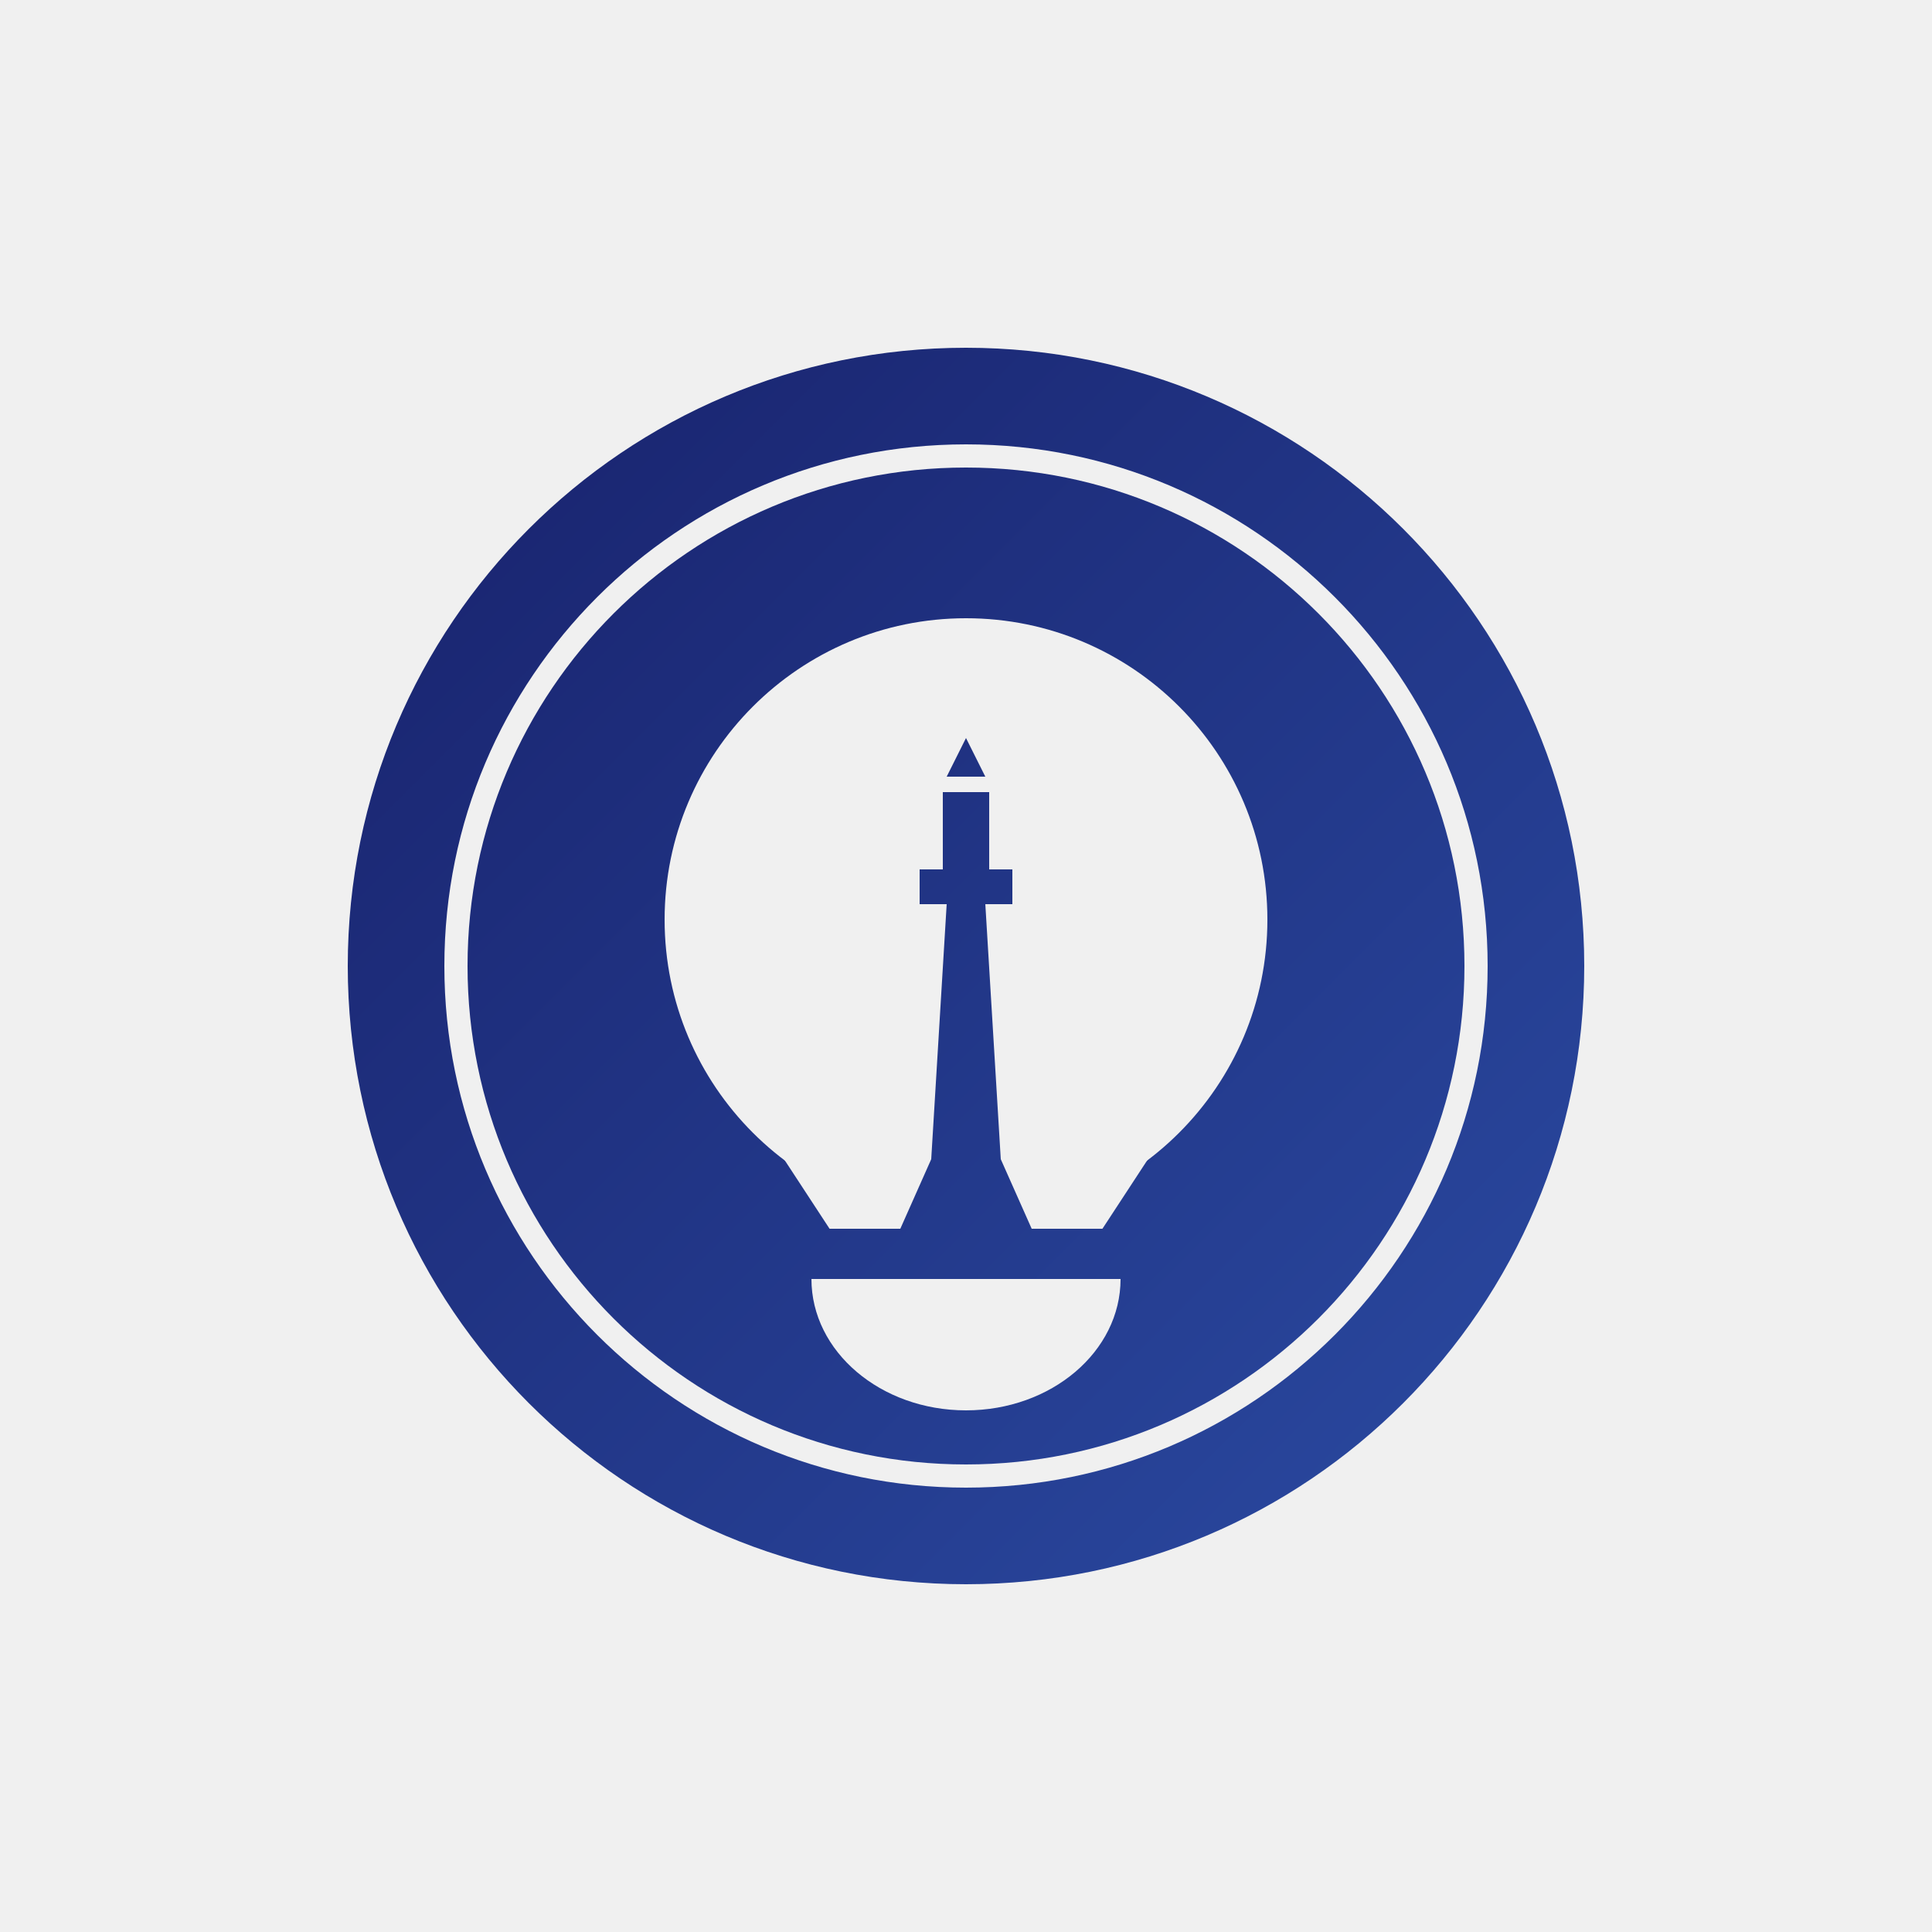
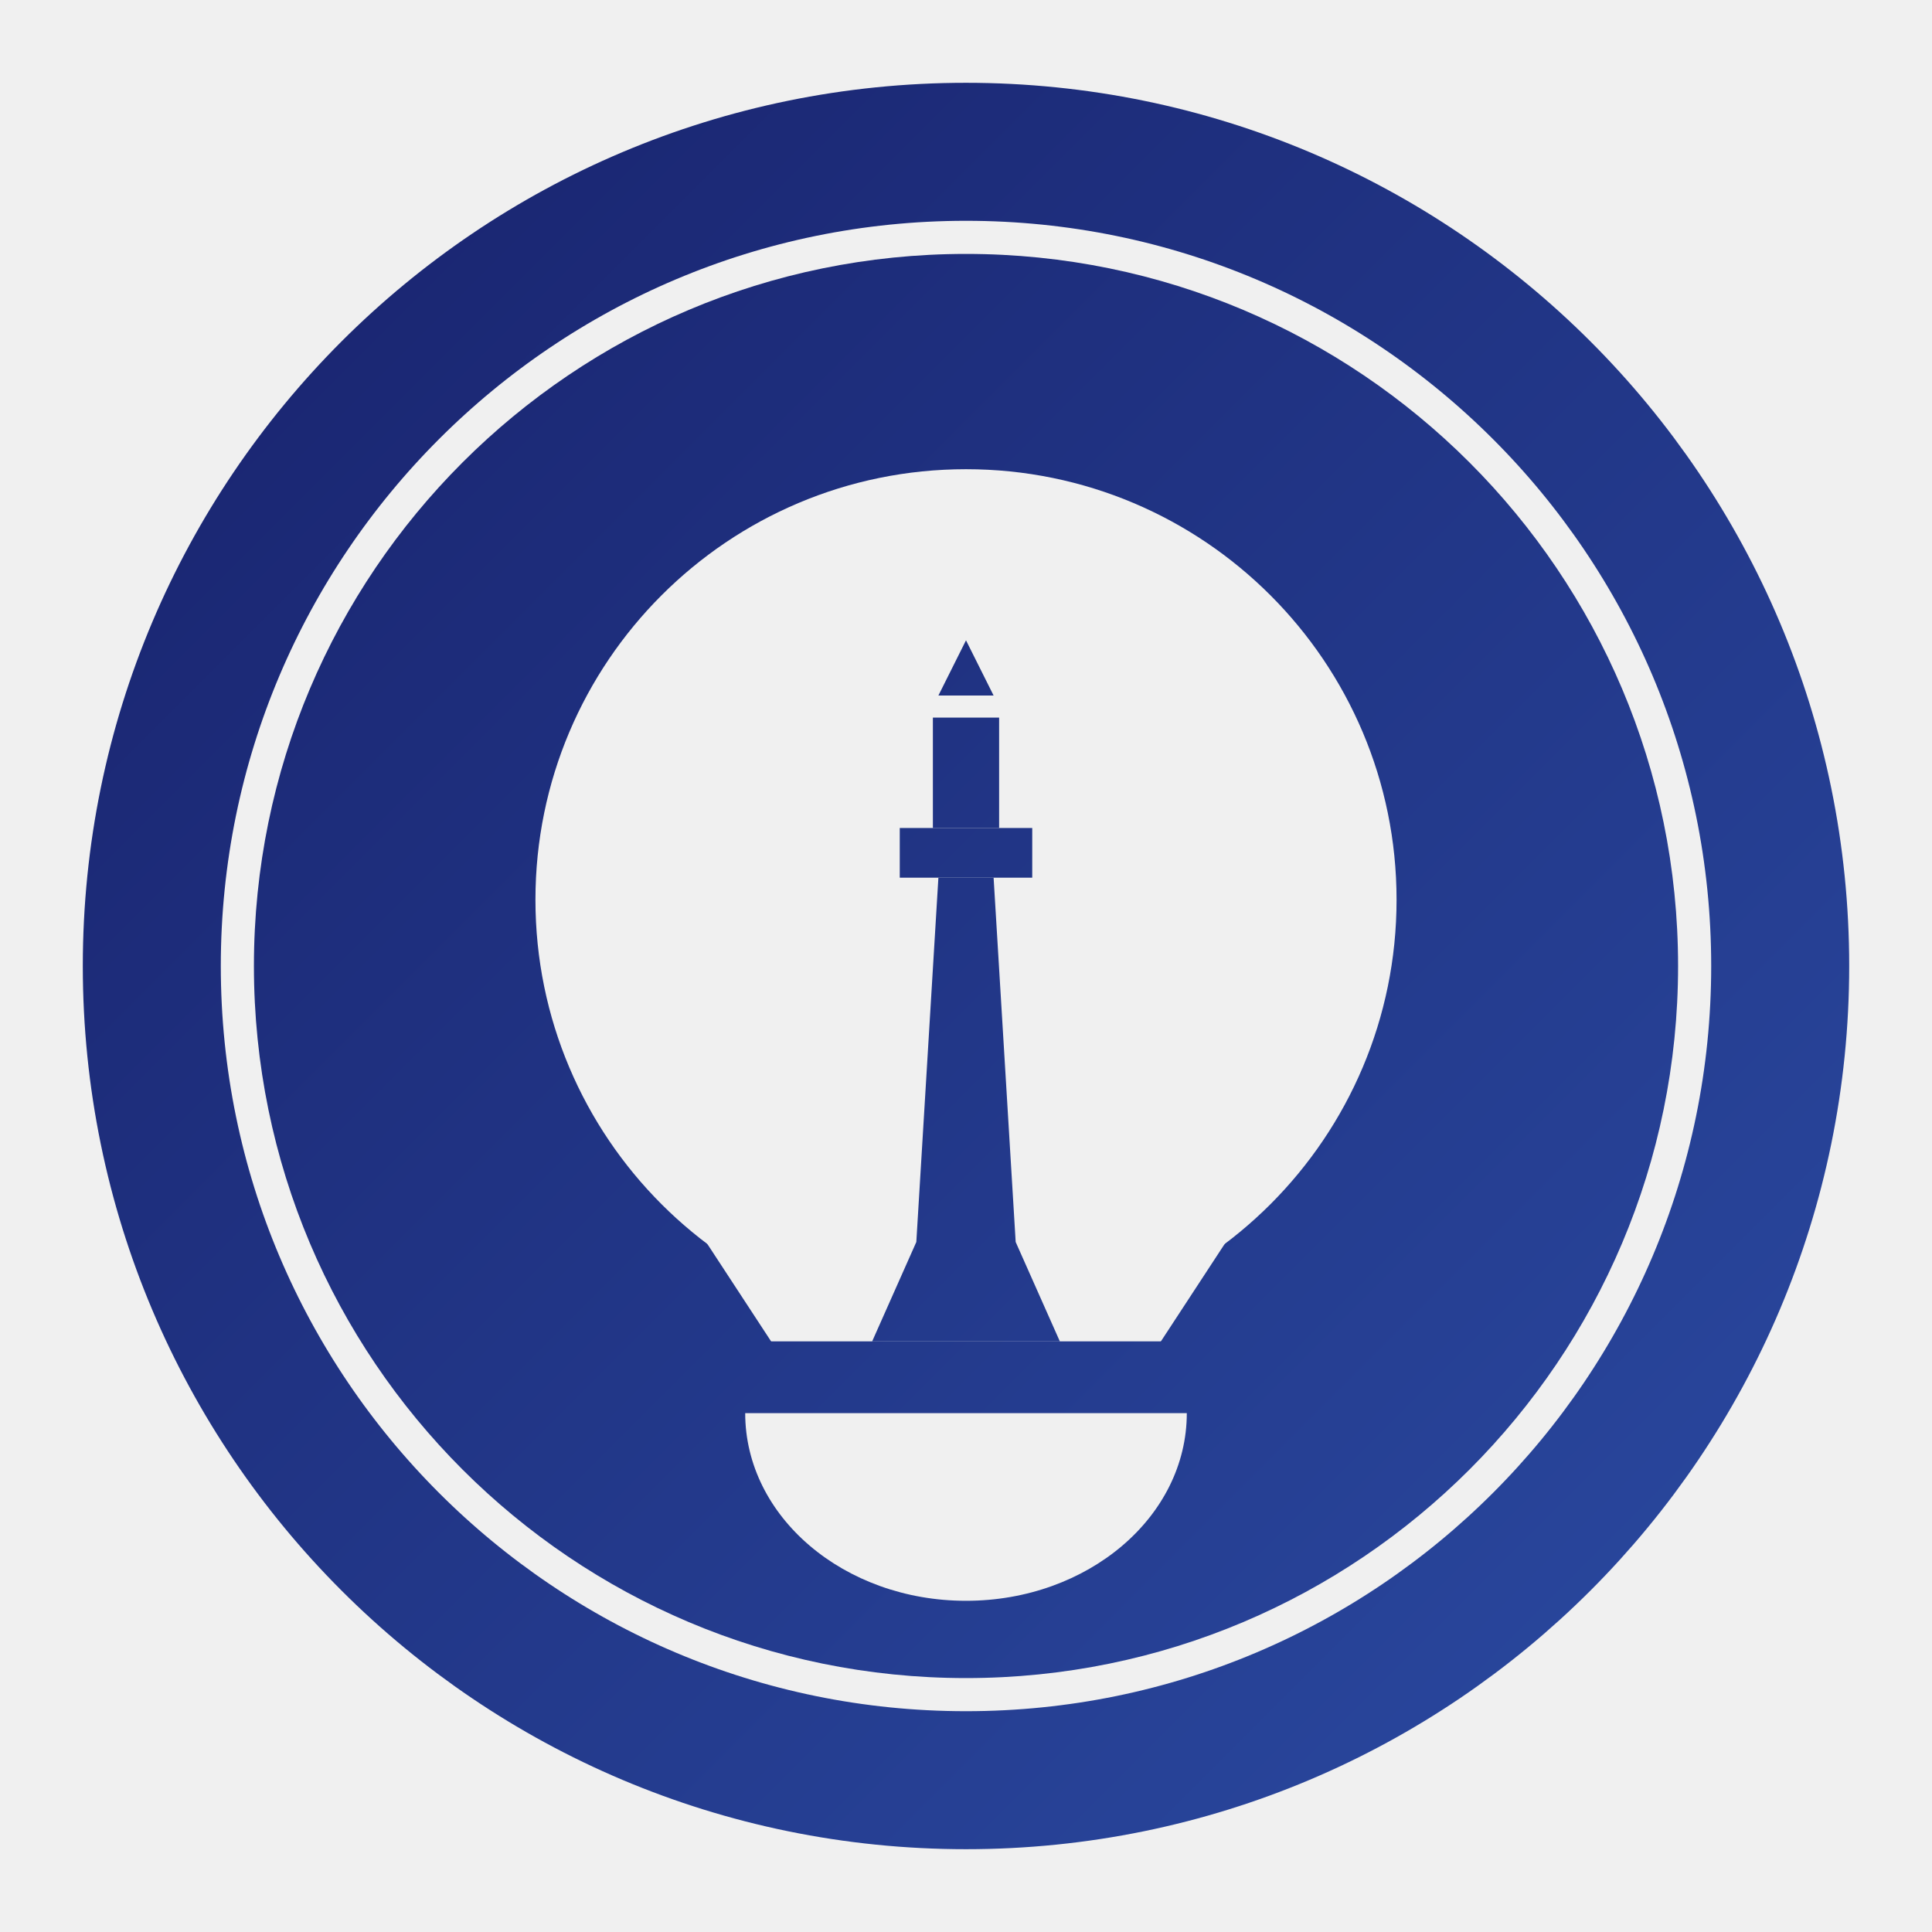
- <svg xmlns="http://www.w3.org/2000/svg" viewBox="0 0 500 500">
+ <svg xmlns="http://www.w3.org/2000/svg" viewBox="75 75 350 350">
  <defs>
    <linearGradient id="g" x1="60" y1="60" x2="440" y2="440" gradientUnits="userSpaceOnUse">
      <stop offset="0" stop-color="#161d66" />
      <stop offset="1" stop-color="#2d4fa8" />
    </linearGradient>
    <mask id="m">
      <rect width="500" height="500" fill="#fff" />
      <circle cx="250" cy="238" r="78" fill="#000" />
      <path d="M180 265 L320 265 L284 320 L216 320 Z" fill="#000" />
      <path d="M290 331 A40 34 0 0 1 210 331 Z" fill="#000" />
    </mask>
  </defs>
  <circle cx="250" cy="250" r="147.5" fill="none" stroke="url(#g)" stroke-width="25" />
  <circle cx="250" cy="250" r="129" fill="url(#g)" mask="url(#m)" />
  <g fill="url(#g)">
    <path d="M250 191 L245 201 L255 201 Z" />
    <rect x="244" y="205" width="12" height="20" />
    <rect x="238" y="225" width="24" height="9" />
    <path d="M245 234 L255 234 L259 300 L267 318 L233 318 L241 300 Z" />
    <rect x="208" y="318" width="84" height="12" />
  </g>
</svg>
